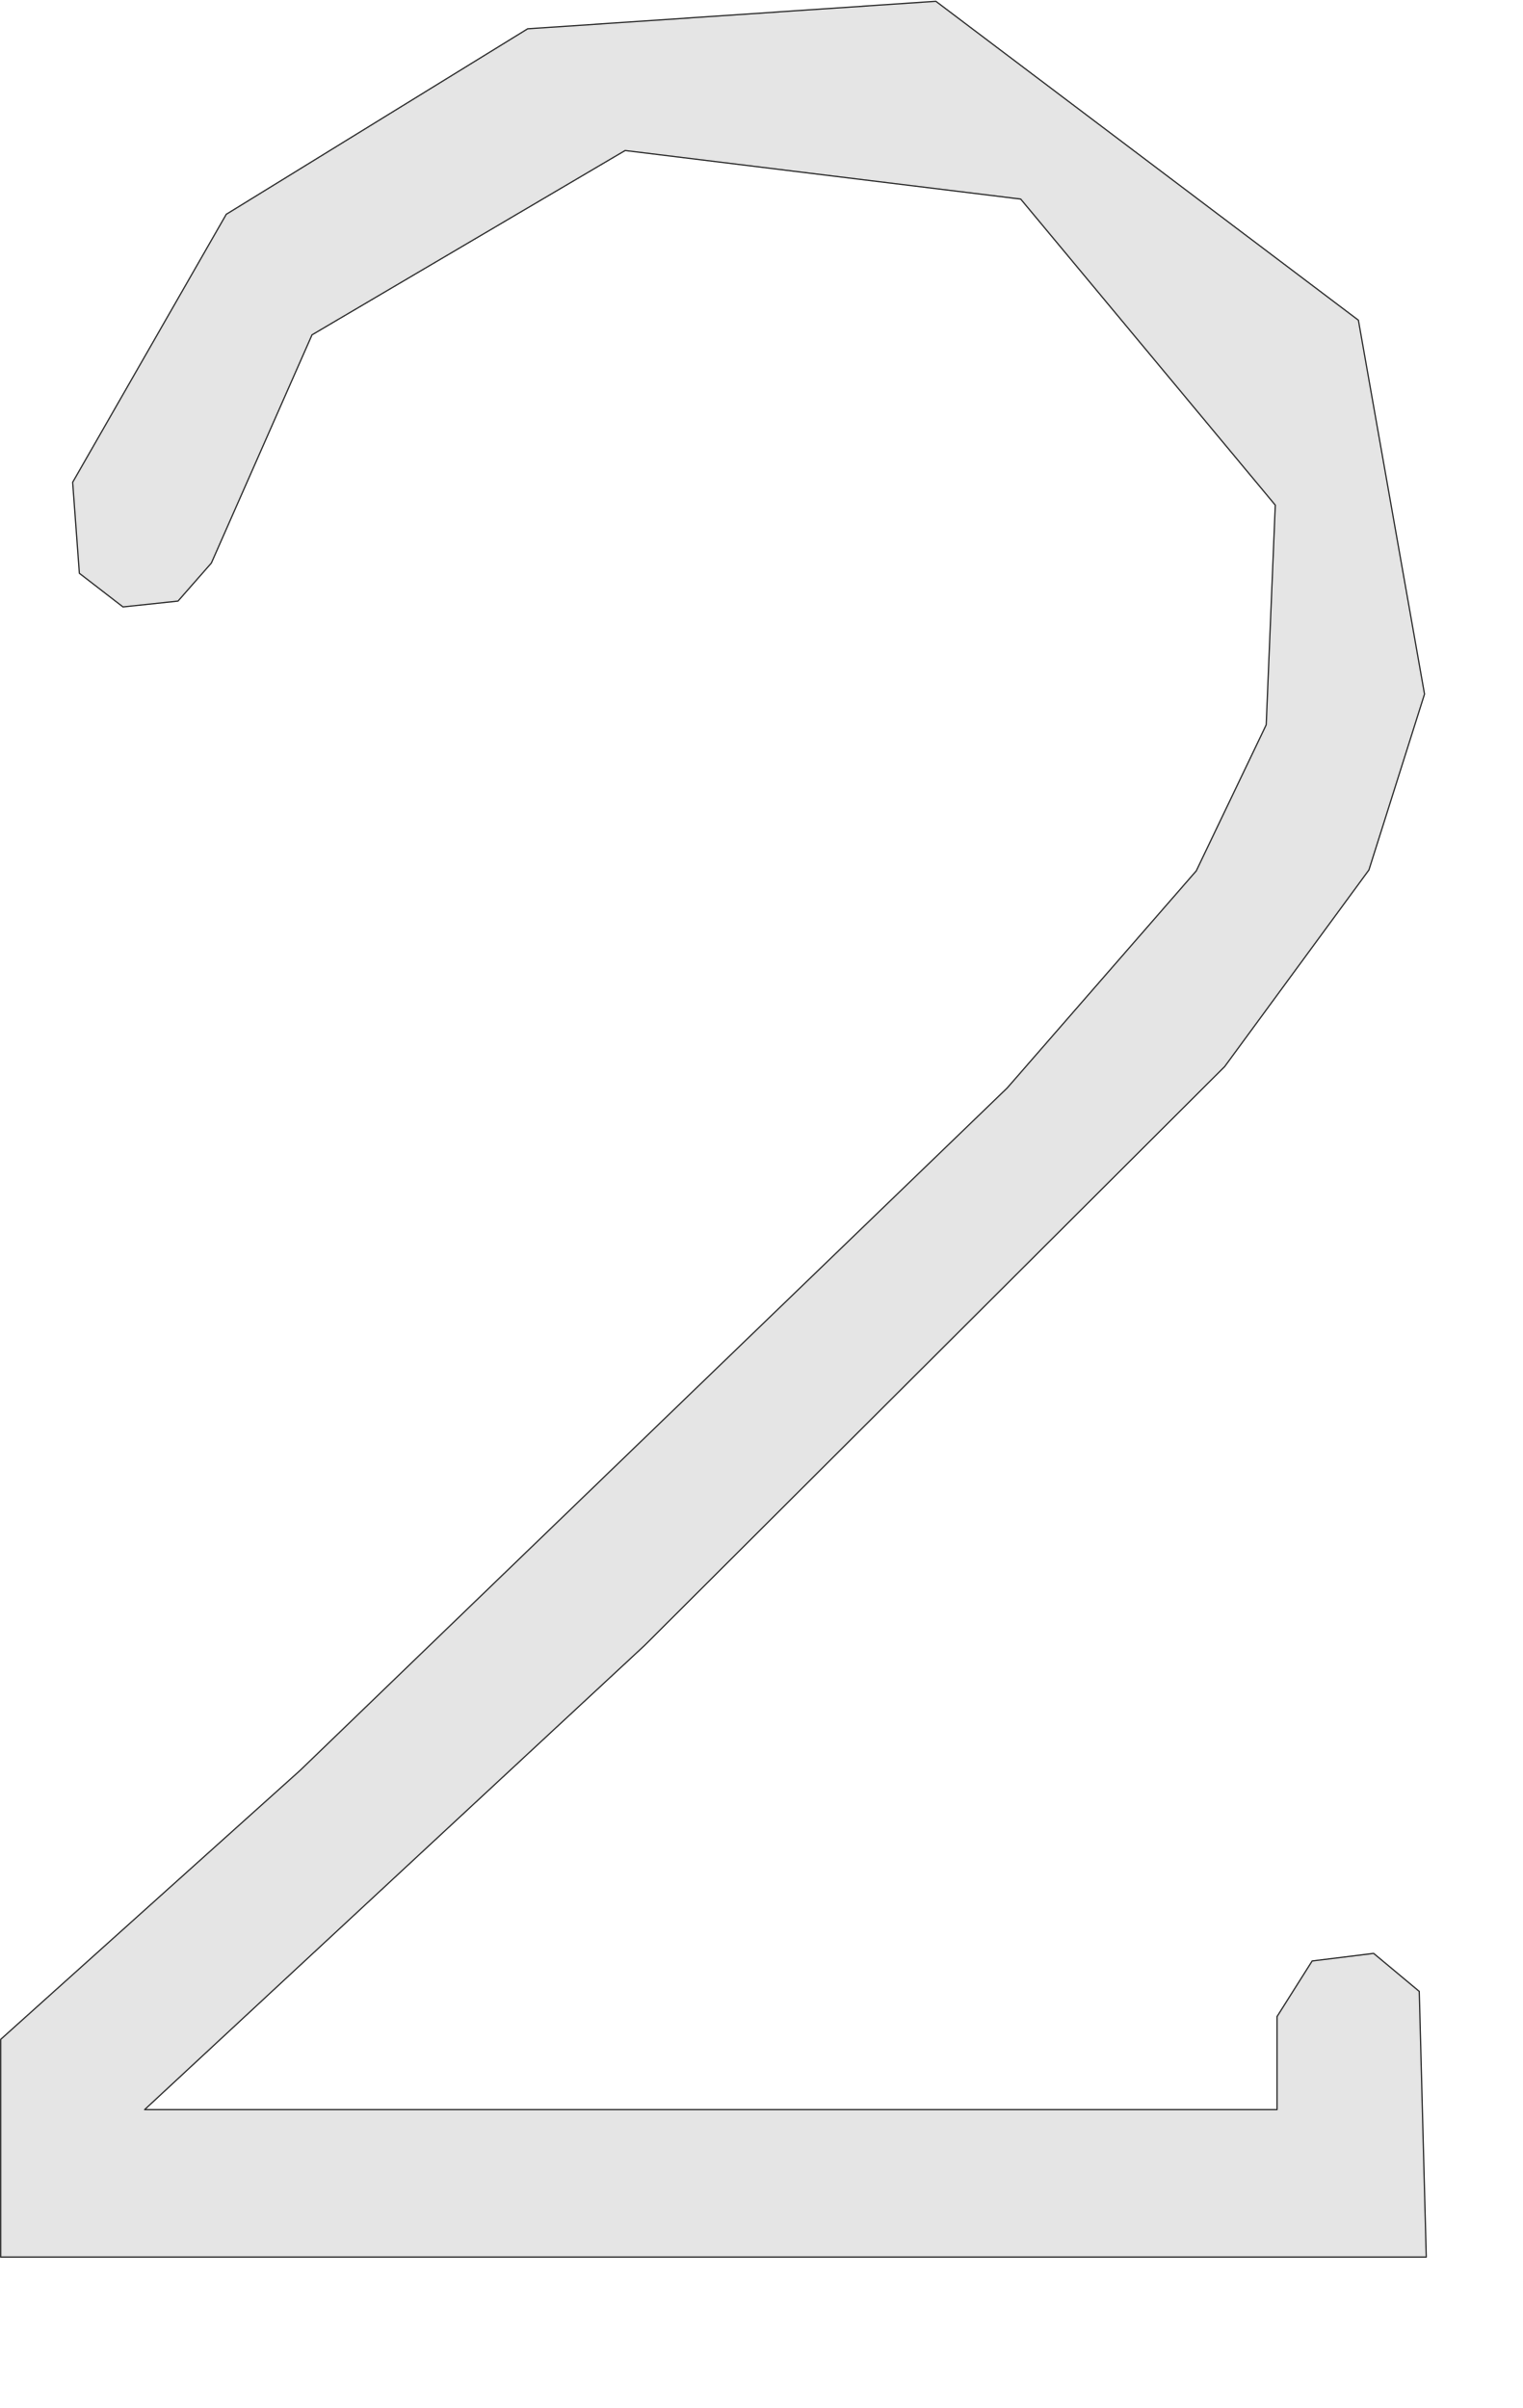
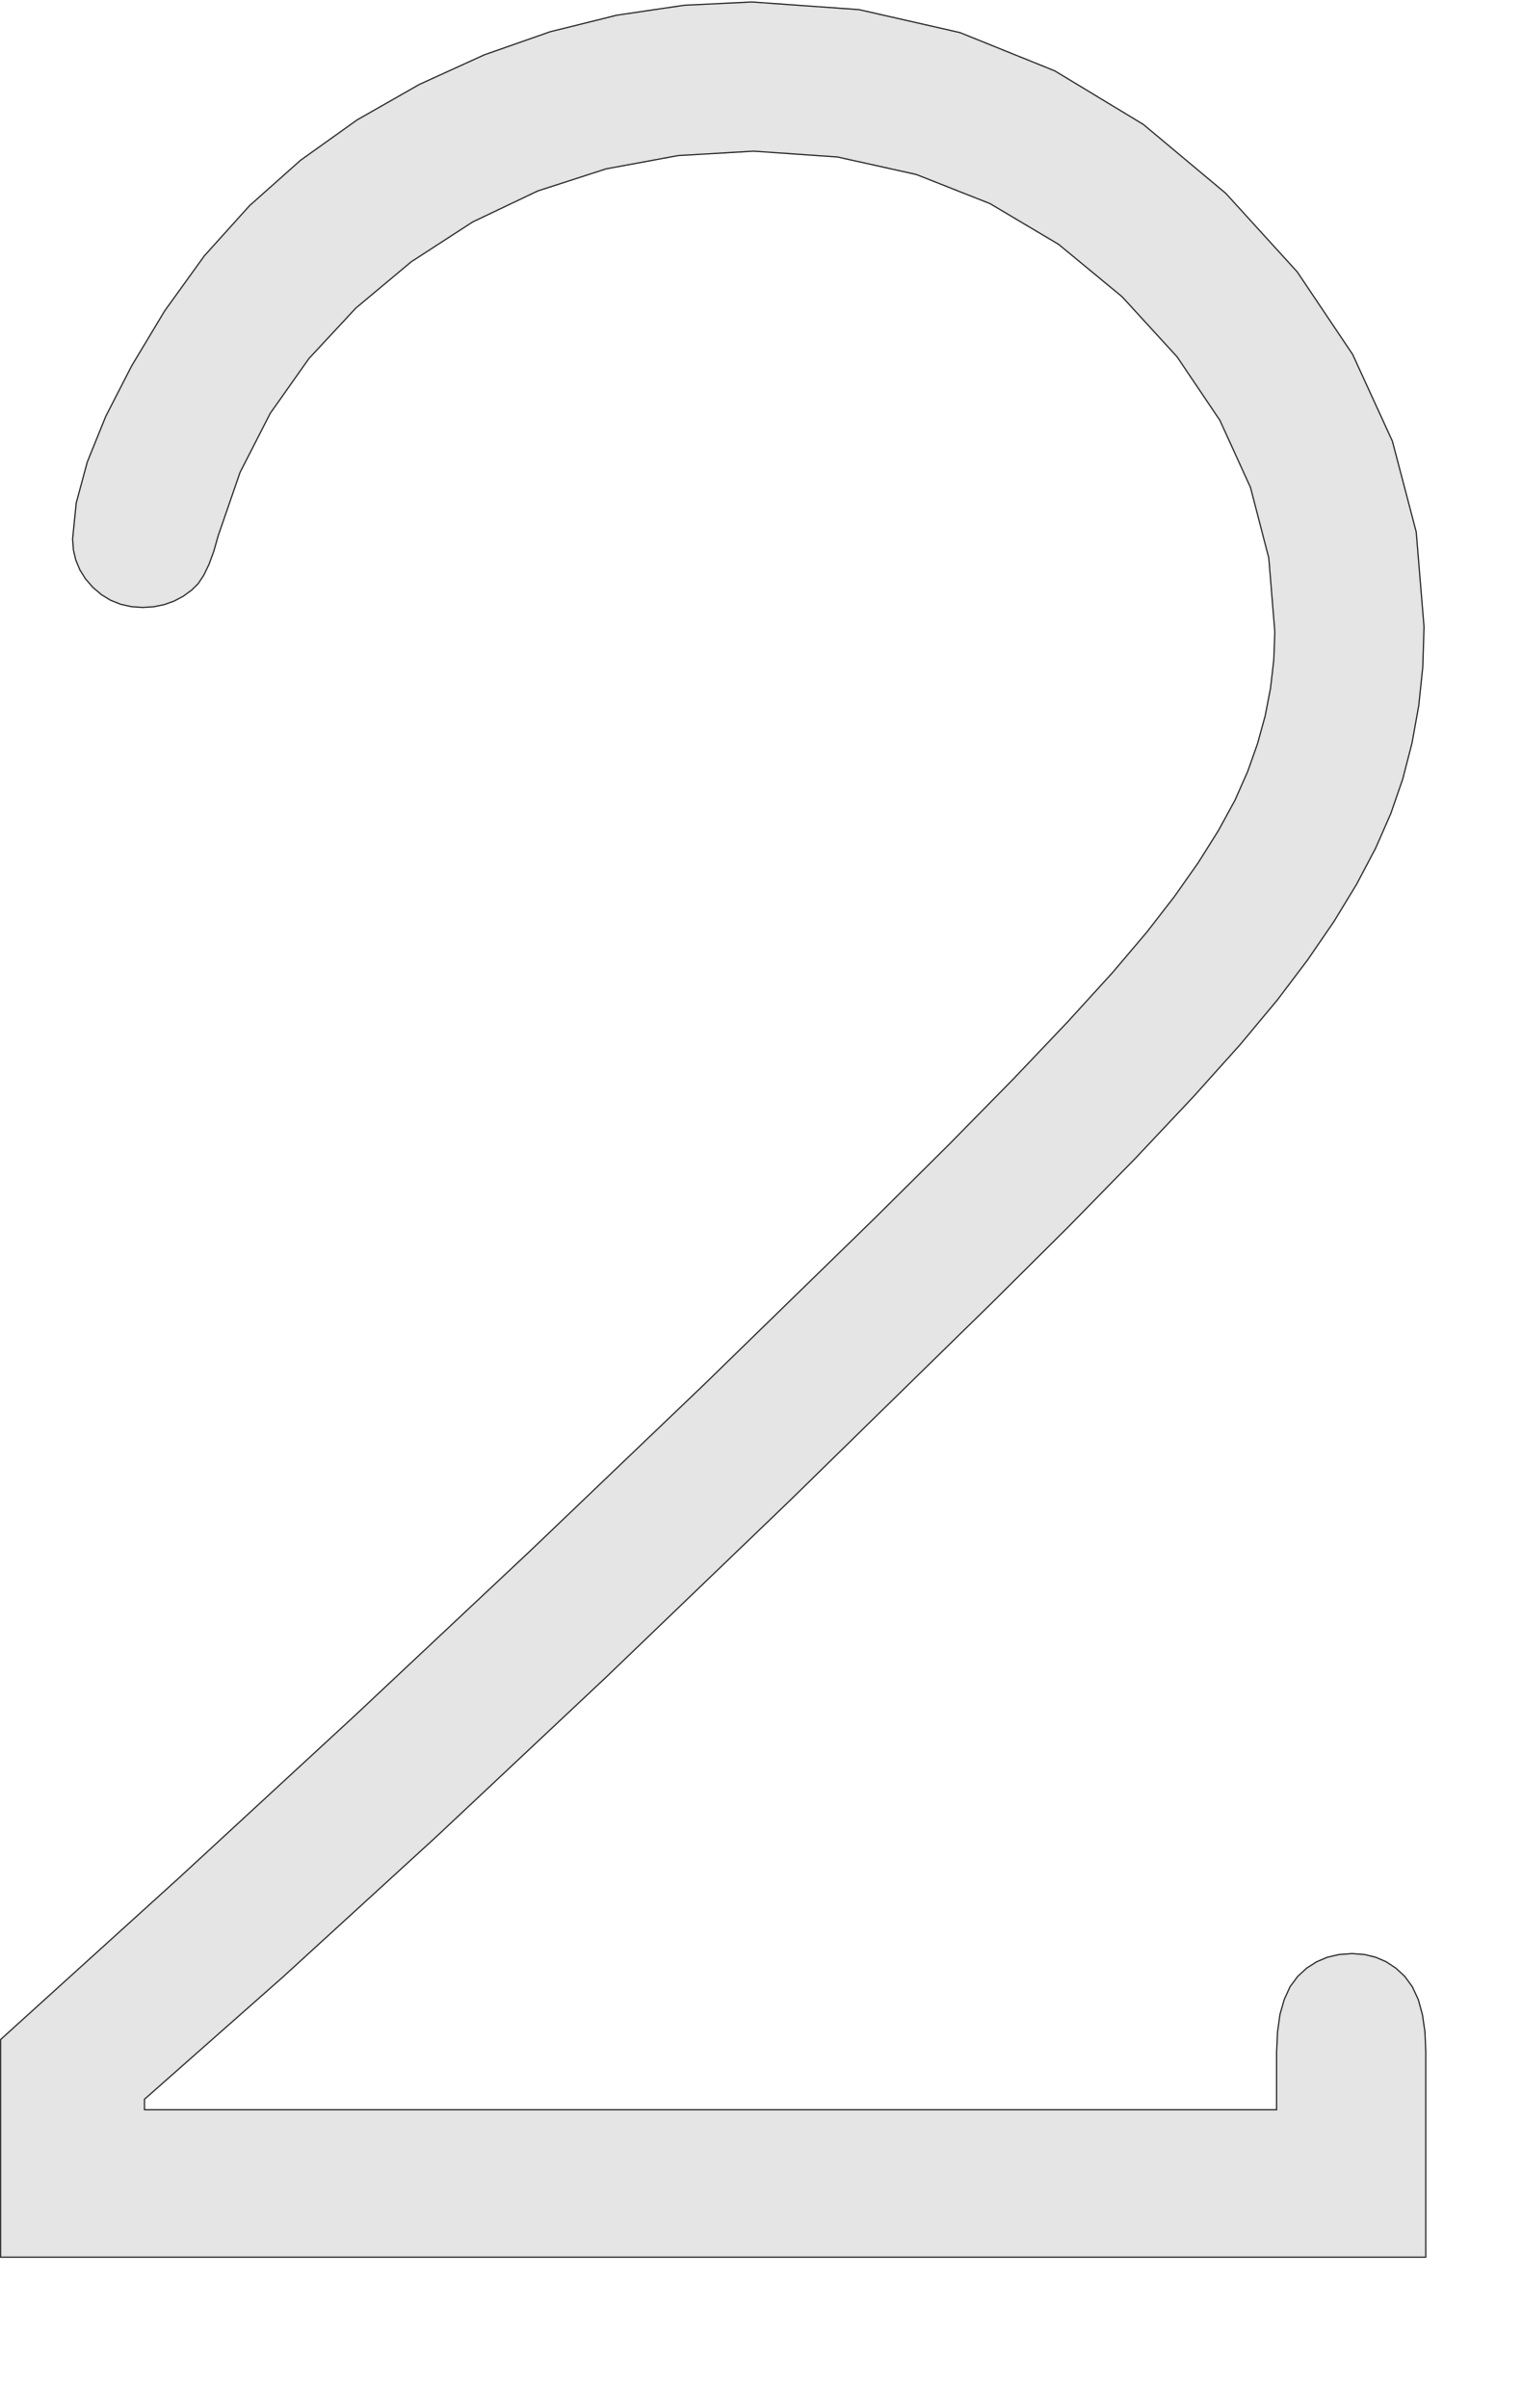
- <svg xmlns="http://www.w3.org/2000/svg" width="298.591mm" height="472.44mm" version="1.2" baseProfile="tiny">
+ <svg xmlns="http://www.w3.org/2000/svg" width="298.873mm" height="473.004mm" version="1.2" baseProfile="tiny">
  <defs>
</defs>
  <g fill="none" stroke="black" stroke-width="1" fill-rule="evenodd" stroke-linecap="square" stroke-linejoin="bevel">
-     <g fill="none" stroke="#000000" stroke-opacity="1" stroke-width="1" stroke-linecap="square" stroke-linejoin="bevel" transform="matrix(1,0,0,-1,0,1674.18)" font-family="MS Shell Dlg 2" font-size="10.312" font-weight="400" font-style="normal">
+     <g fill="none" stroke="#000000" stroke-opacity="1" stroke-width="1" stroke-linecap="square" stroke-linejoin="bevel" transform="matrix(1,0,0,-1,0,1676.27)" font-family="MS Shell Dlg 2" font-size="10.312" font-weight="400" font-style="normal">
</g>
-     <g fill="none" stroke="#000000" stroke-opacity="1" stroke-width="1" stroke-linecap="square" stroke-linejoin="bevel" transform="matrix(1,0,0,-1,0,1674.18)" font-family="MS Shell Dlg 2" font-size="10.312" font-weight="400" font-style="normal">
+     <g fill="none" stroke="#000000" stroke-opacity="1" stroke-width="1" stroke-linecap="square" stroke-linejoin="bevel" transform="matrix(1,0,0,-1,0,1676.27)" font-family="MS Shell Dlg 2" font-size="10.312" font-weight="400" font-style="normal">
</g>
-     <g fill="none" stroke="#000000" stroke-opacity="1" stroke-width="1" stroke-linecap="square" stroke-linejoin="bevel" transform="matrix(0.999723,0,0,-0.999723,3796.77,-632.074)" font-family="MS Shell Dlg 2" font-size="10.312" font-weight="400" font-style="normal">
+     <g fill="none" stroke="#000000" stroke-opacity="1" stroke-width="1" stroke-linecap="square" stroke-linejoin="bevel" transform="matrix(0.999421,0,0,-0.999421,-12215.4,-323.074)" font-family="MS Shell Dlg 2" font-size="10.312" font-weight="400" font-style="normal">
</g>
-     <g fill="#808080" fill-opacity="0.2" stroke="#333333" stroke-opacity="1" stroke-width="1" stroke-linecap="round" stroke-linejoin="round" transform="matrix(0.999723,0,0,-0.999723,3796.77,-632.074)" font-family="MS Shell Dlg 2" font-size="10.312" font-weight="400" font-style="normal">
-       <path vector-effect="non-scaling-stroke" fill-rule="evenodd" d="M-3690.55,-2197.02 L-2850.71,-2197.02 L-2850.71,-2154.05 L-2850.71,-2128.01 L-2824.67,-2086.77 L-2779.09,-2081.13 L-2745.24,-2109.34 L-2740.03,-2306.39 L-3797.32,-2306.39 L-3797.32,-2144.93 L-3575.1,-1945.28 L-3050.8,-1439.2 L-2910.6,-1278.18 L-2858.74,-1169.89 L-2852.01,-1006.91 L-3040.81,-779.914 L-3334.22,-743.89 L-3566.42,-880.608 L-3641.07,-1049.88 L-3665.81,-1078.09 L-3706.61,-1082.43 L-3738.95,-1057.48 L-3743.94,-989.984 L-3630.01,-791.199 L-3406.48,-653.612 L-3103.75,-633.212 L-2790.38,-869.758 L-2741.33,-1147.1 L-2782.57,-1277.53 L-2889.55,-1423.36 L-3319.89,-1852.83 L-3690.55,-2197.02" />
+     <g fill="#808080" fill-opacity="0.2" stroke="#333333" stroke-opacity="1" stroke-width="1" stroke-linecap="round" stroke-linejoin="round" transform="matrix(0.999421,0,0,-0.999421,-12215.4,-323.074)" font-family="MS Shell Dlg 2" font-size="10.312" font-weight="400" font-style="normal">
+       <path vector-effect="non-scaling-stroke" fill-rule="evenodd" d="M13170.7,-1890.49 L13170.7,-1847.47 L13171.4,-1832.71 L13173.2,-1819.72 L13176.4,-1808.51 L13180.7,-1799.07 L13186.4,-1791.41 L13193,-1785.3 L13200.4,-1780.56 L13208.4,-1777.17 L13217.2,-1775.14 L13226.8,-1774.46 L13235.9,-1775.14 L13244.3,-1777.17 L13252.1,-1780.56 L13259.3,-1785.3 L13265.9,-1791.41 L13271.5,-1799.07 L13275.9,-1808.51 L13279,-1819.72 L13280.9,-1832.71 L13281.5,-1847.47 L13281.5,-2000 L12222.9,-2000 L12222.9,-1838.34 L12355.7,-1717.98 L12487,-1596.79 L12616.9,-1474.76 L12745.3,-1351.9 L12872.2,-1228.2 L12927.4,-1173.4 L12975.2,-1124.74 L13015.6,-1082.24 L13048.7,-1045.89 L13074.3,-1015.7 L13094.8,-989.233 L13112.5,-964.071 L13127.5,-940.213 L13139.8,-917.659 L13149.2,-896.409 L13156.5,-875.784 L13162.2,-855.107 L13166.2,-834.378 L13168.6,-813.597 L13169.4,-792.764 L13164.9,-737.747 L13151.3,-685.338 L13128.6,-635.536 L13096.8,-588.342 L13056,-543.755 L13008.8,-504.8 L12957.8,-474.502 L12903,-452.86 L12844.5,-439.875 L12782.2,-435.547 L12726.2,-438.832 L12672.7,-448.688 L12621.9,-465.115 L12573.6,-488.113 L12528,-517.681 L12486.8,-552.099 L12451.9,-589.646 L12423.2,-630.321 L12400.8,-674.126 L12384.6,-721.06 L12381.3,-732.689 L12377.7,-742.545 L12373.8,-750.628 L12369.6,-756.938 L12365,-761.475 L12358.6,-766.168 L12351.7,-769.818 L12344.4,-772.426 L12336.7,-773.99 L12328.5,-774.512 L12320,-773.912 L12312,-772.113 L12304.5,-769.114 L12297.7,-764.916 L12291.4,-759.519 L12286,-753.287 L12281.8,-746.586 L12278.8,-739.416 L12277,-731.776 L12276.4,-723.667 L12279.1,-696.863 L12287.3,-666.512 L12301,-632.616 L12320.2,-595.173 L12344.8,-554.185 L12374.3,-513.248 L12407.9,-475.962 L12445.7,-442.326 L12487.7,-412.341 L12533.9,-386.006 L12582.3,-363.947 L12631.3,-346.79 L12680.7,-334.535 L12730.6,-327.182 L12780.9,-324.731 L12860.5,-330.416 L12935.5,-347.468 L13005.9,-375.889 L13071.7,-415.678 L13132.9,-466.836 L13186,-525.19 L13227.2,-586.569 L13256.7,-650.972 L13274.4,-718.4 L13280.2,-788.853 L13279.3,-818.603 L13276.3,-847.363 L13271.3,-875.132 L13264.4,-901.91 L13255.5,-927.698 L13244.2,-953.459 L13230.1,-980.159 L13213.3,-1007.8 L13193.7,-1036.38 L13171.4,-1065.89 L13143.9,-1098.93 L13108.8,-1138.06 L13066.2,-1183.3 L13016,-1234.64 L12958.2,-1292.08 L12809.6,-1437.53 L12672.5,-1569.31 L12546.8,-1687.42 L12432.6,-1791.88 L12329.8,-1882.67 L12329.8,-1890.49 L13170.7,-1890.49" />
    </g>
-     <g fill="none" stroke="#000000" stroke-opacity="1" stroke-width="1" stroke-linecap="square" stroke-linejoin="bevel" transform="matrix(0.999723,0,0,-0.999723,3796.77,-632.074)" font-family="MS Shell Dlg 2" font-size="10.312" font-weight="400" font-style="normal">
+     <g fill="none" stroke="#000000" stroke-opacity="1" stroke-width="1" stroke-linecap="square" stroke-linejoin="bevel" transform="matrix(0.999421,0,0,-0.999421,-12215.4,-323.074)" font-family="MS Shell Dlg 2" font-size="10.312" font-weight="400" font-style="normal">
</g>
-     <g fill="none" stroke="#000000" stroke-opacity="1" stroke-width="1" stroke-linecap="square" stroke-linejoin="bevel" transform="matrix(1,0,0,-1,0,1674.18)" font-family="MS Shell Dlg 2" font-size="10.312" font-weight="400" font-style="normal">
+     <g fill="none" stroke="#000000" stroke-opacity="1" stroke-width="1" stroke-linecap="square" stroke-linejoin="bevel" transform="matrix(1,0,0,-1,0,1676.27)" font-family="MS Shell Dlg 2" font-size="10.312" font-weight="400" font-style="normal">
</g>
  </g>
</svg>
